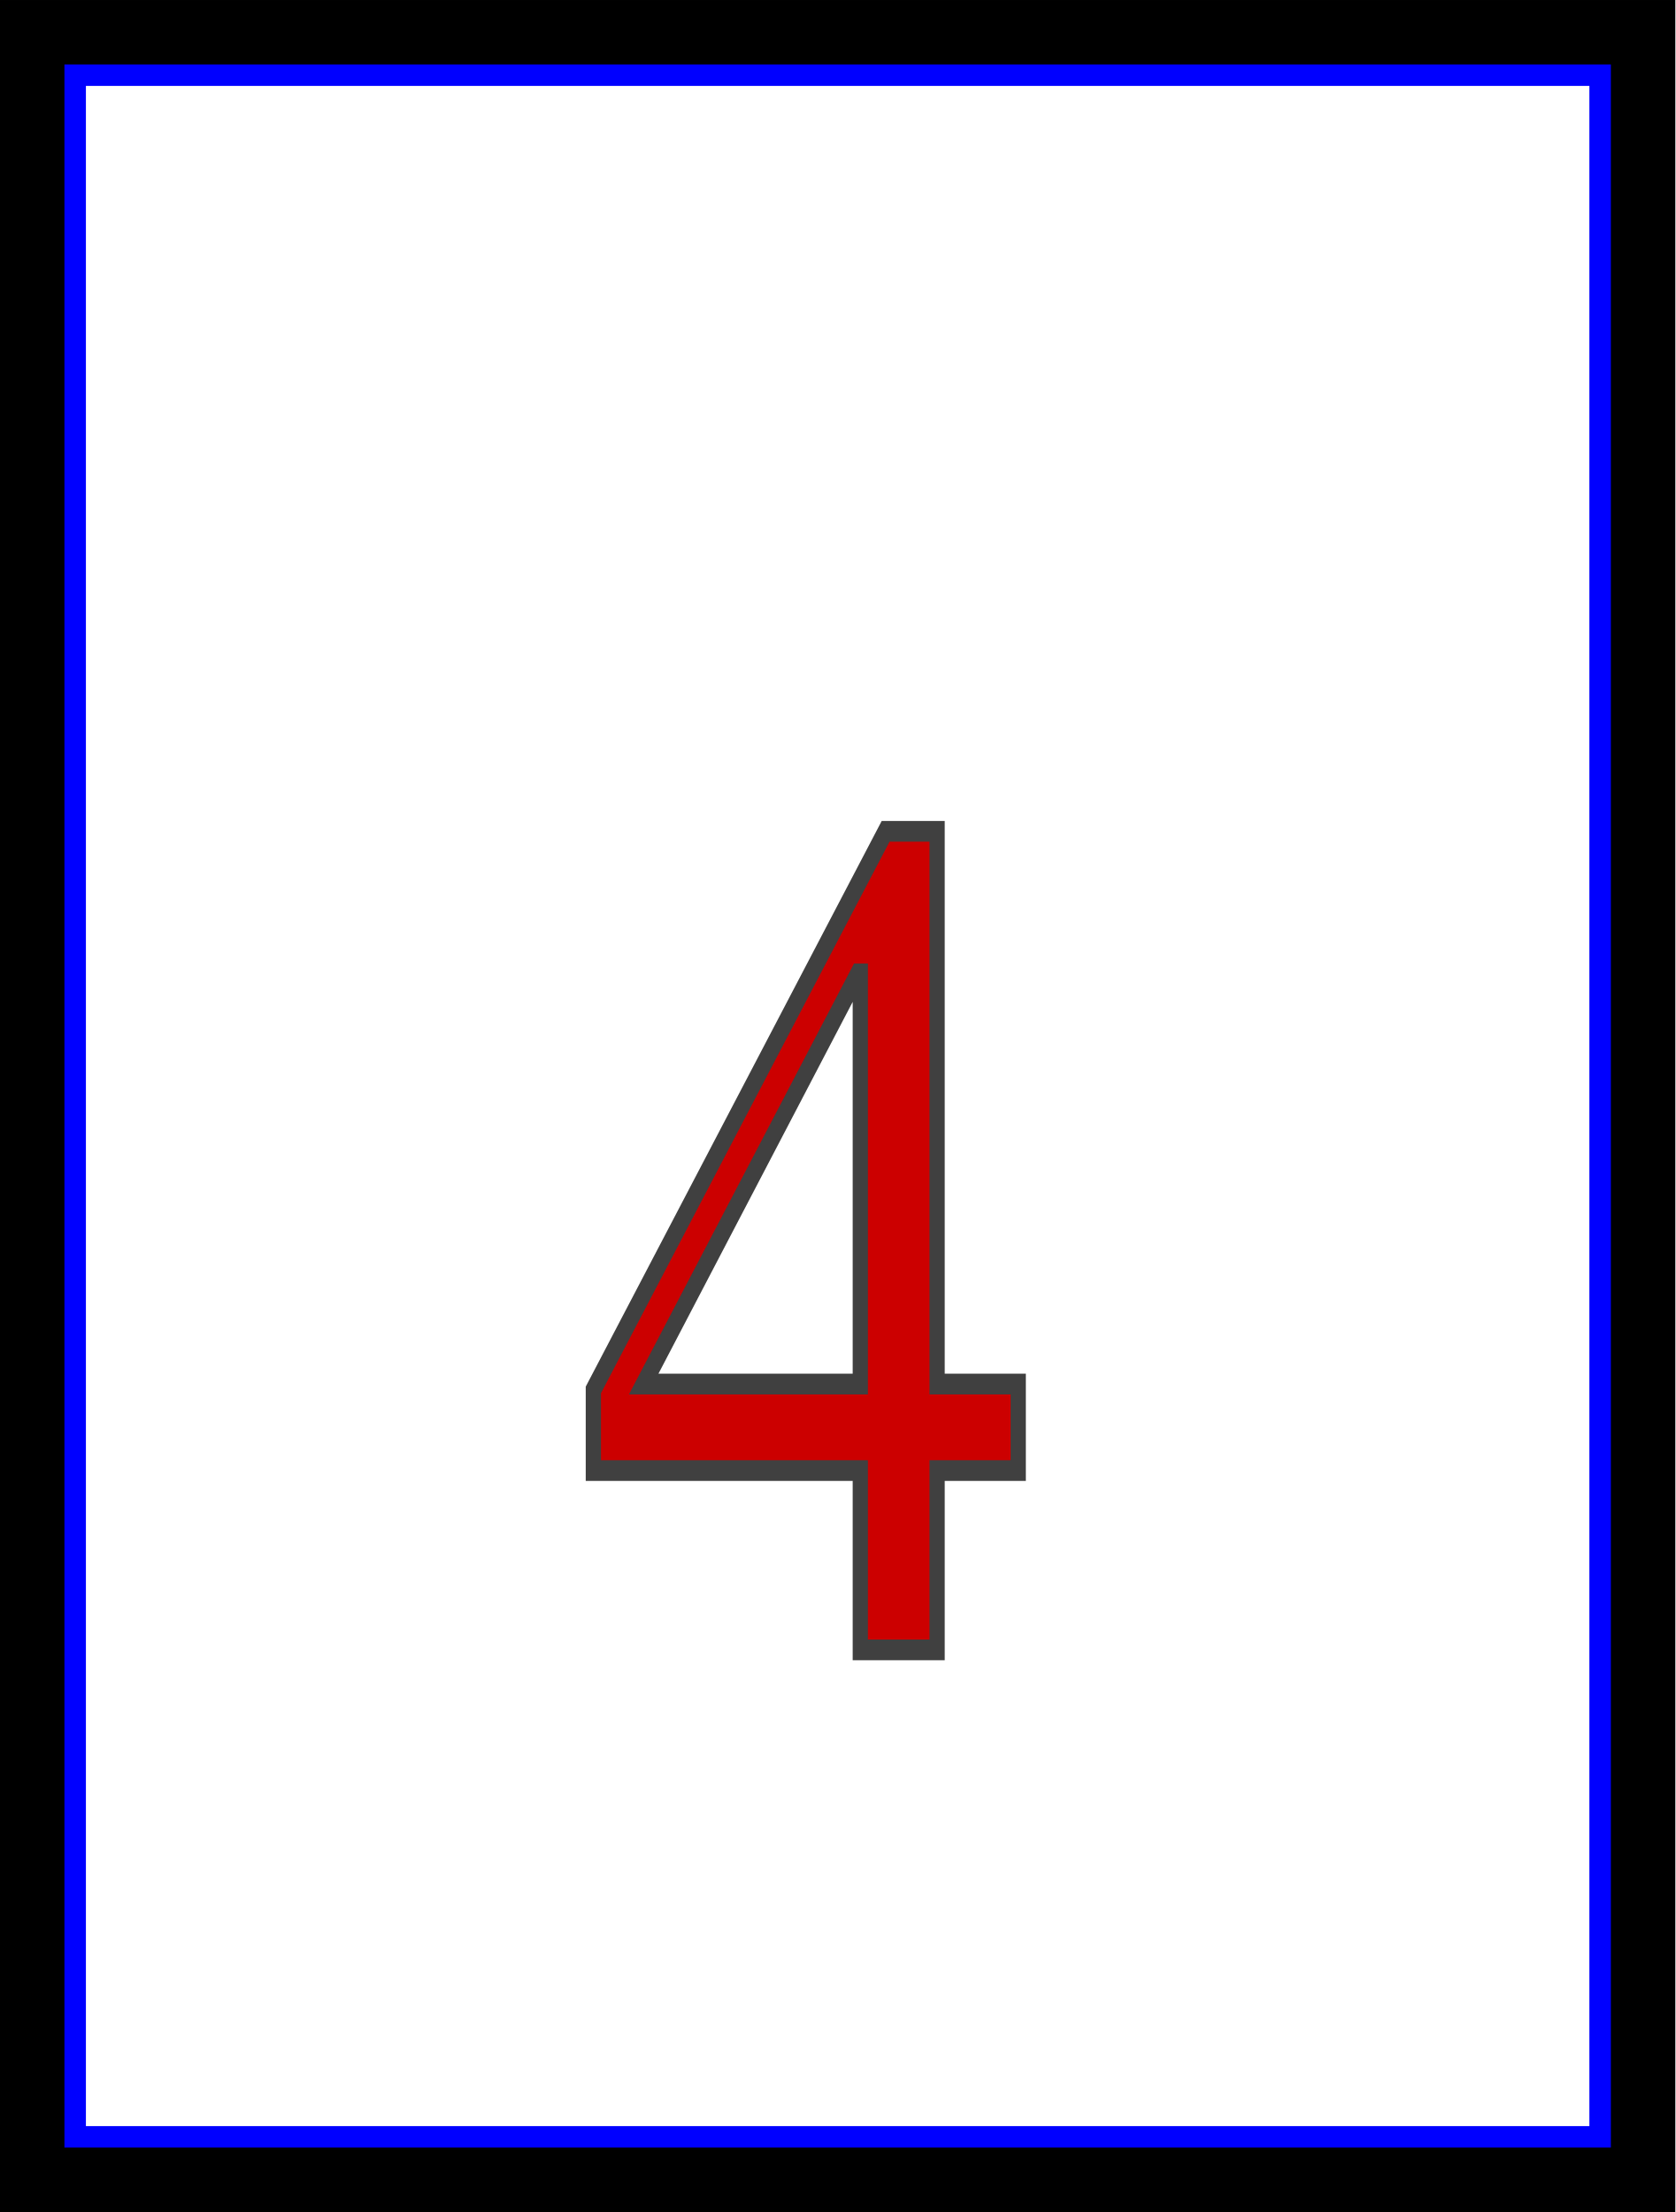
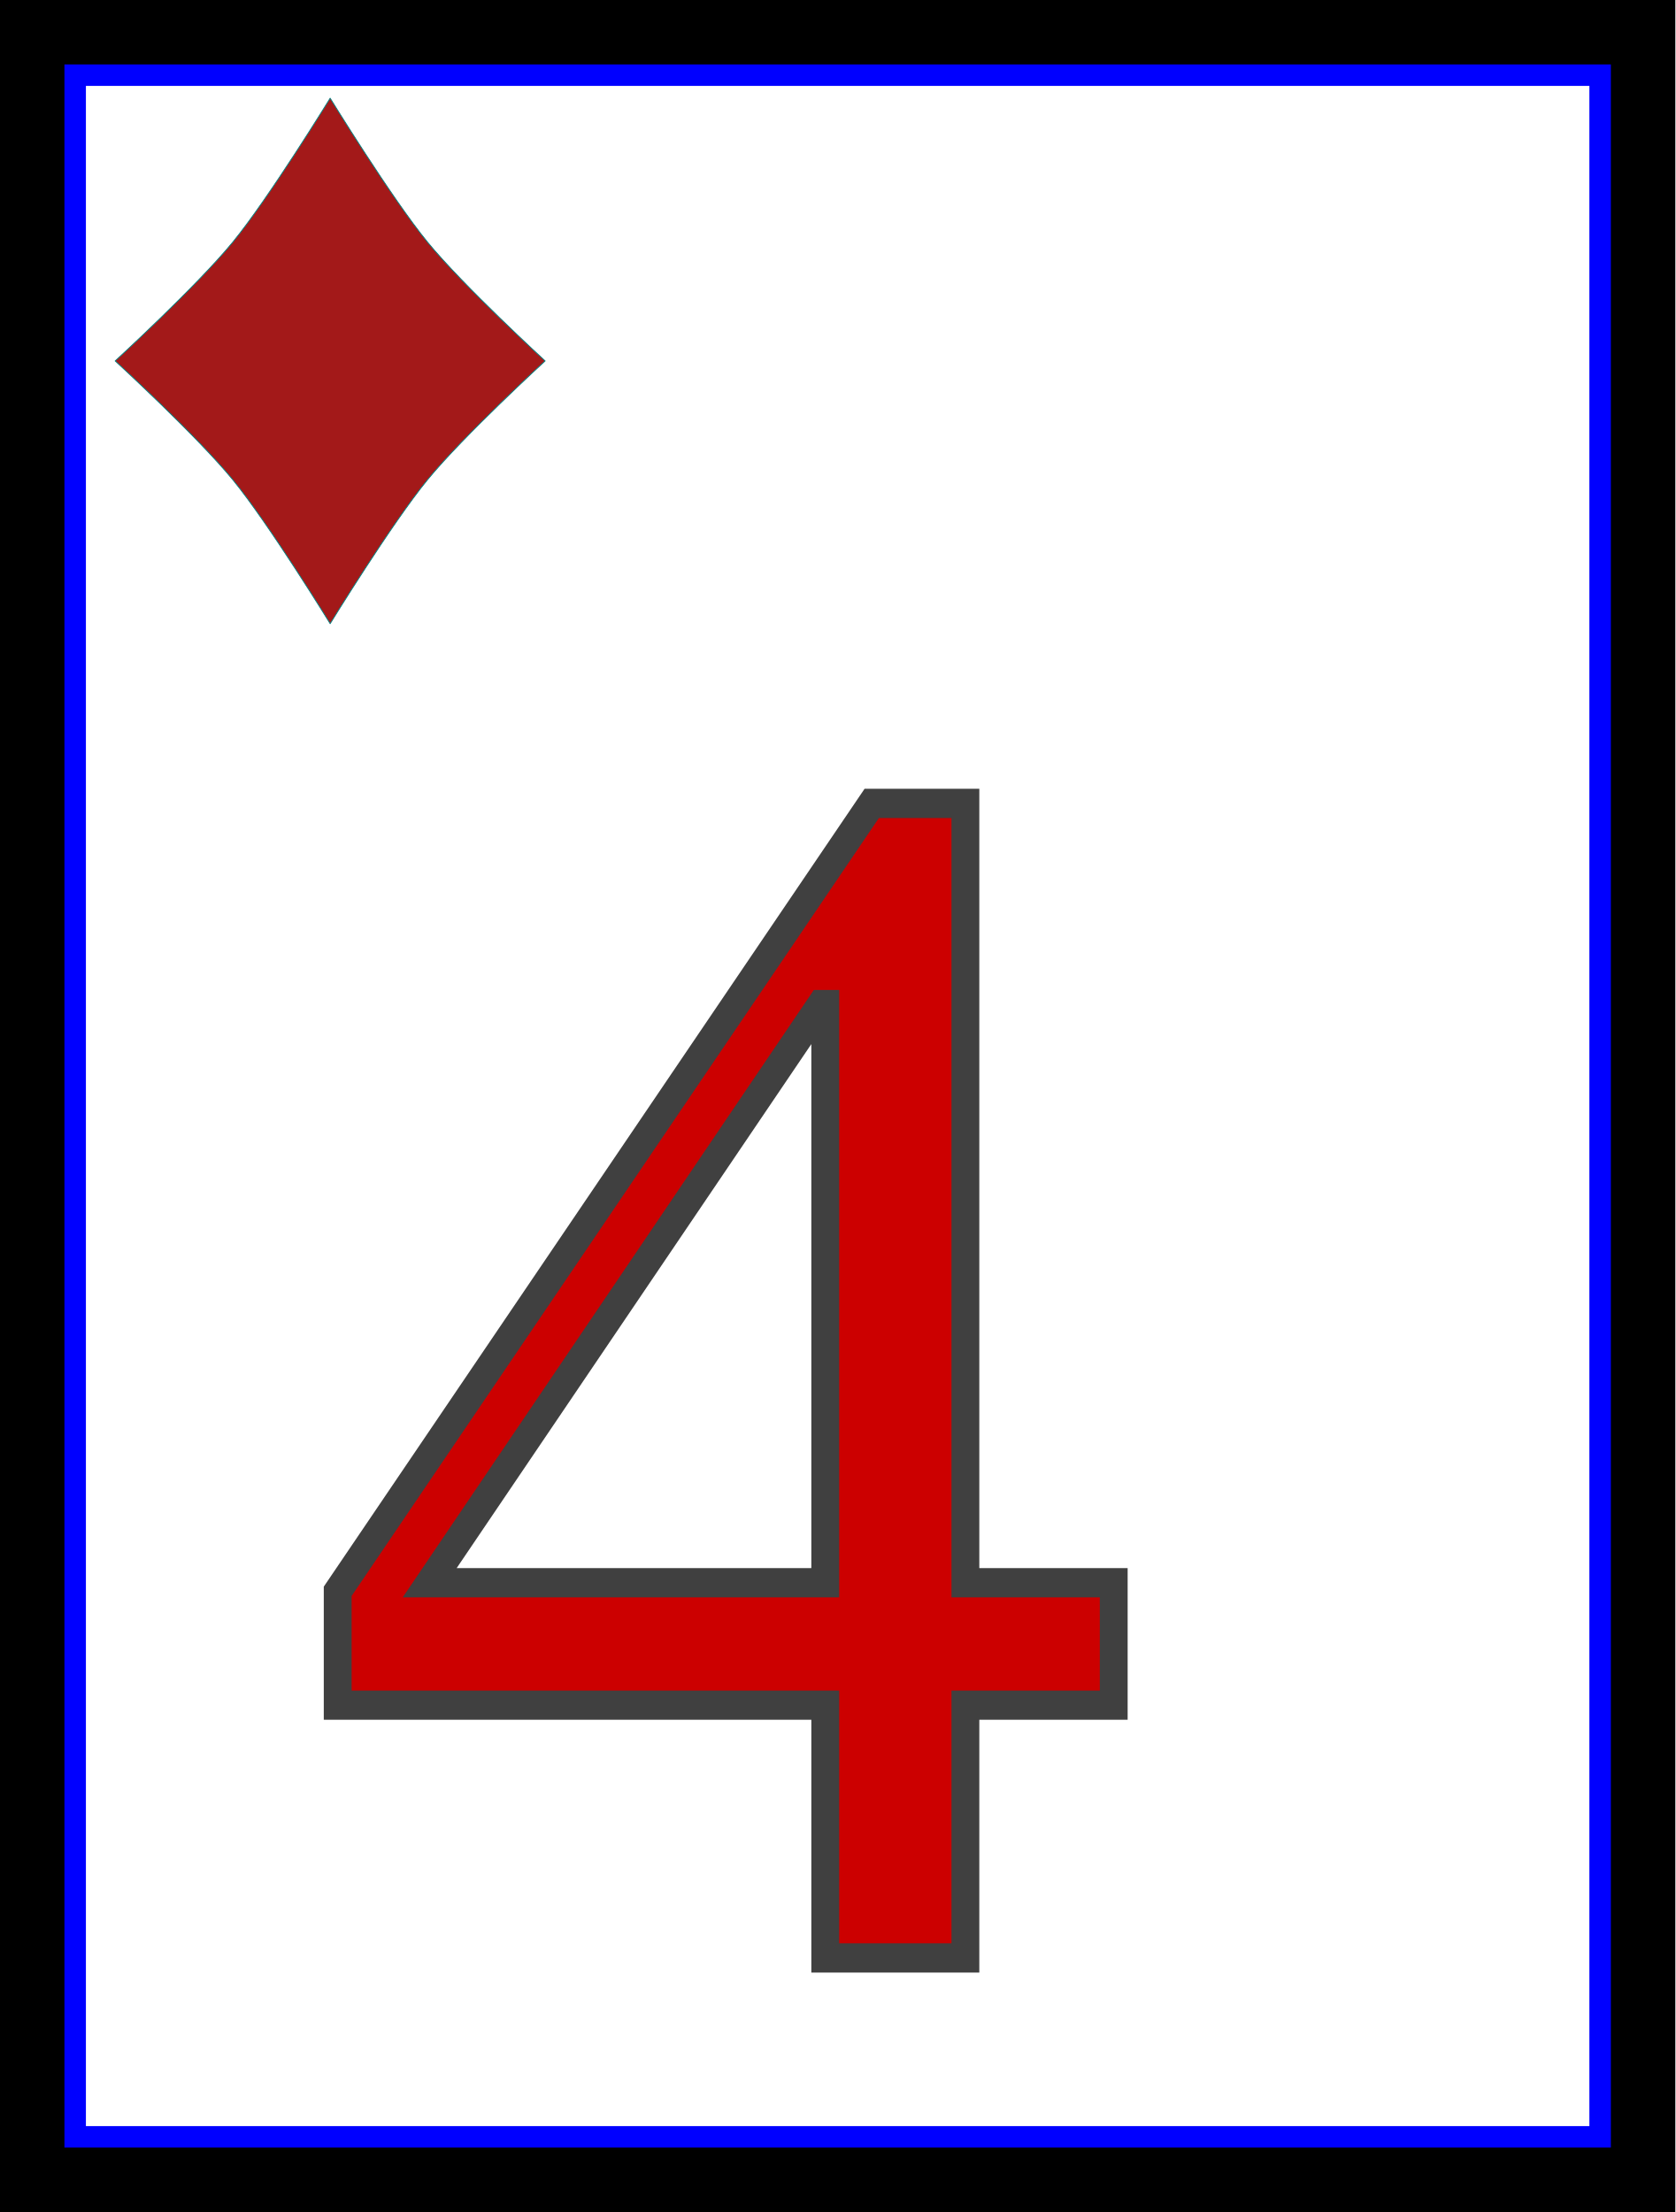
<svg xmlns="http://www.w3.org/2000/svg" id="Ace" version="1.1" xml:space="preserve" width="78" height="103">
  <defs id="defs4" />
-   <g id="layer5" transform="translate(-792.013)">
-     <g id="g1832-17" transform="translate(403.678,-16.10174)">
-       <rect id="background-5-6-5" x="389.835" y="17.602" width="75" height="100" fill="#0000ff" stroke="#000000" stroke-width="3" />
-       <rect id="rect7-1-56-77" x="392.335" y="20.102" width="70" height="95" fill="#ffffff" />
-       <text fill="#000000" color="#000000" stroke="#000000" x="484.29" y="79.653" font-size="49.642px" id="text11-6-2-1-4" transform="scale(0.8571945,1.166596)" style="fill:#cc0000;stroke:#404040;stroke-width:0.827">4</text>
+   <g id="layer2" transform="translate(-1056,-0.3614491)">
+     <g id="g8813">
+       <rect id="background" x="1057.5" y="1.5" width="75" height="100" fill="#0000ff" stroke="#000000" stroke-width="3" transform="translate(0,0.3614491)" />
+       <rect id="rect7" x="1060" y="4" width="70" height="95" fill="#ffffff" transform="translate(0,0.3614491)" />
+       <text fill="#000000" color="#000000" stroke="#000000" x="1096.863" y="88.954" font-size="79.688px" id="text11" transform="matrix(0.9756897,0,0,1.024916,0,0.3614491)" style="fill:#cc0000;stroke:#404040;stroke-width:1.328">4</text>
    </g>
+     <path id="path7339" style="fill:#a31919;stroke:#008484;stroke-width:0.039;stroke-linecap:round;stroke-linejoin:round" d="m 1071.372,29.403 c 0,0 -2.854,-4.649 -4.53,-6.698 -1.676,-2.048 -5.48,-5.537 -5.48,-5.537 0,0 3.804,-3.488 5.48,-5.537 1.676,-2.048 4.53,-6.698 4.53,-6.698 0,0 2.854,4.649 4.53,6.698 1.676,2.048 5.48,5.537 5.48,5.537 0,0 -3.804,3.488 -5.48,5.537 -1.676,2.048 -4.53,6.698 -4.53,6.698 z" />
  </g>
</svg>
